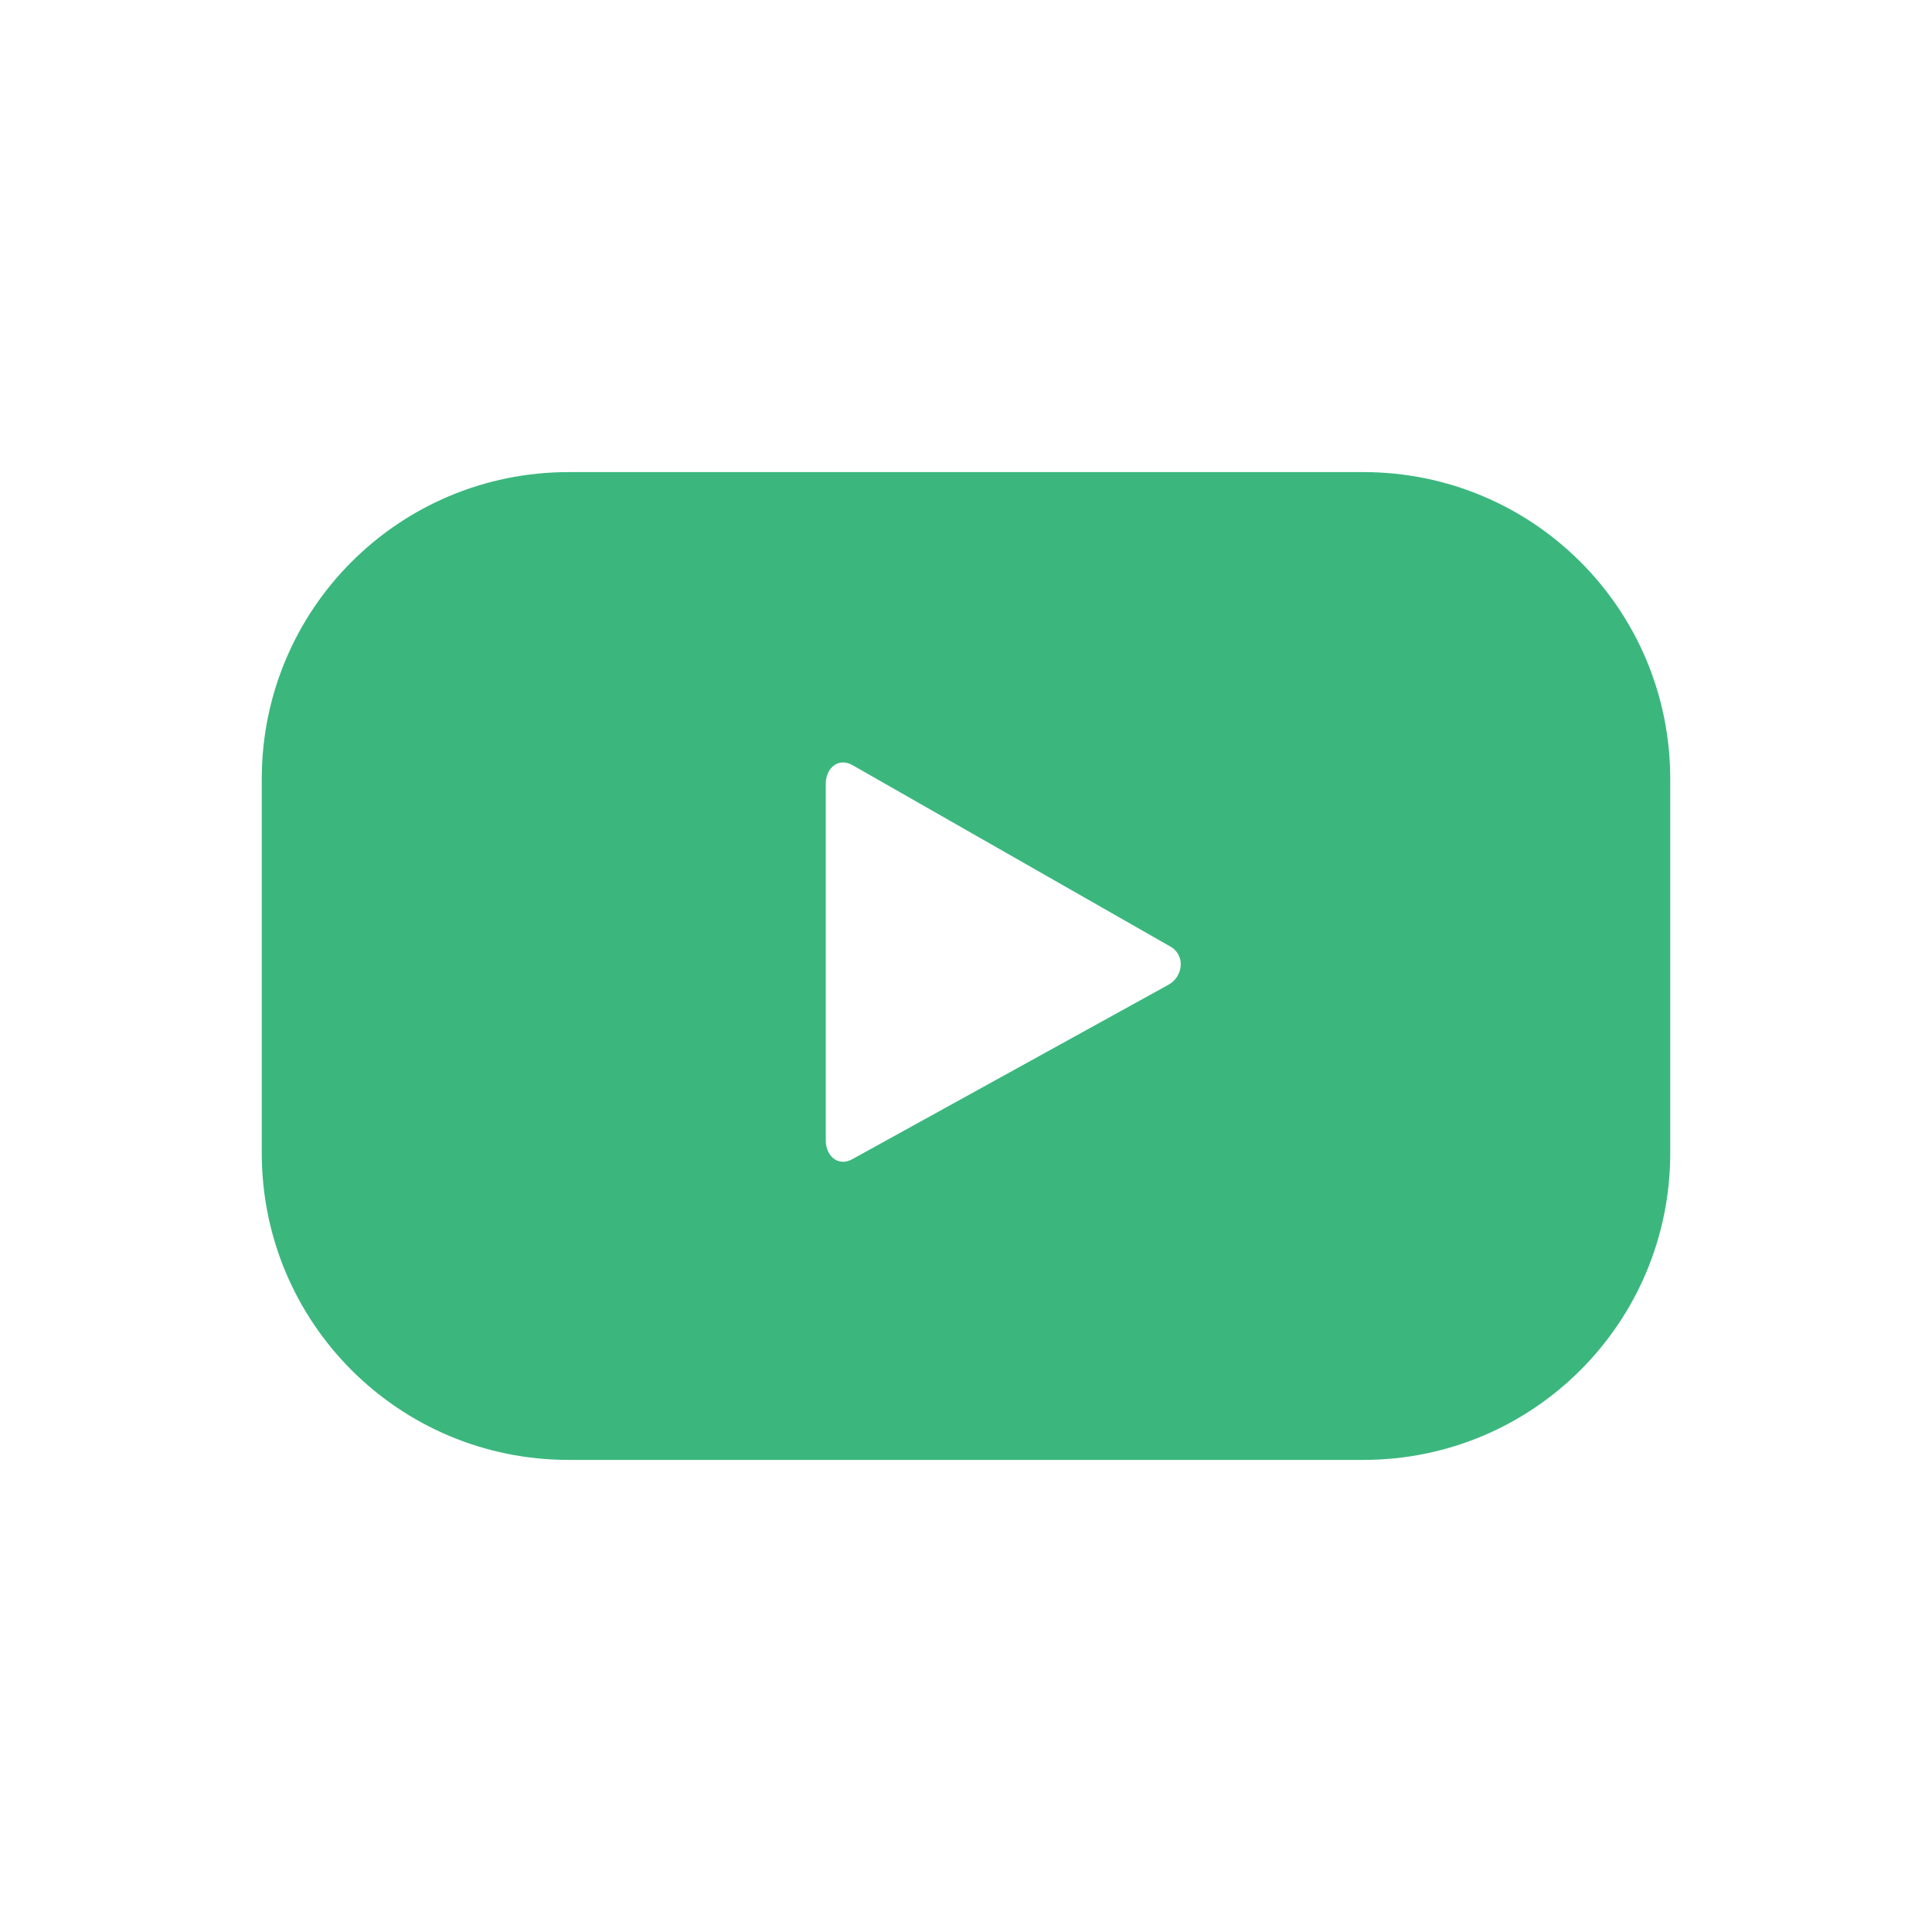
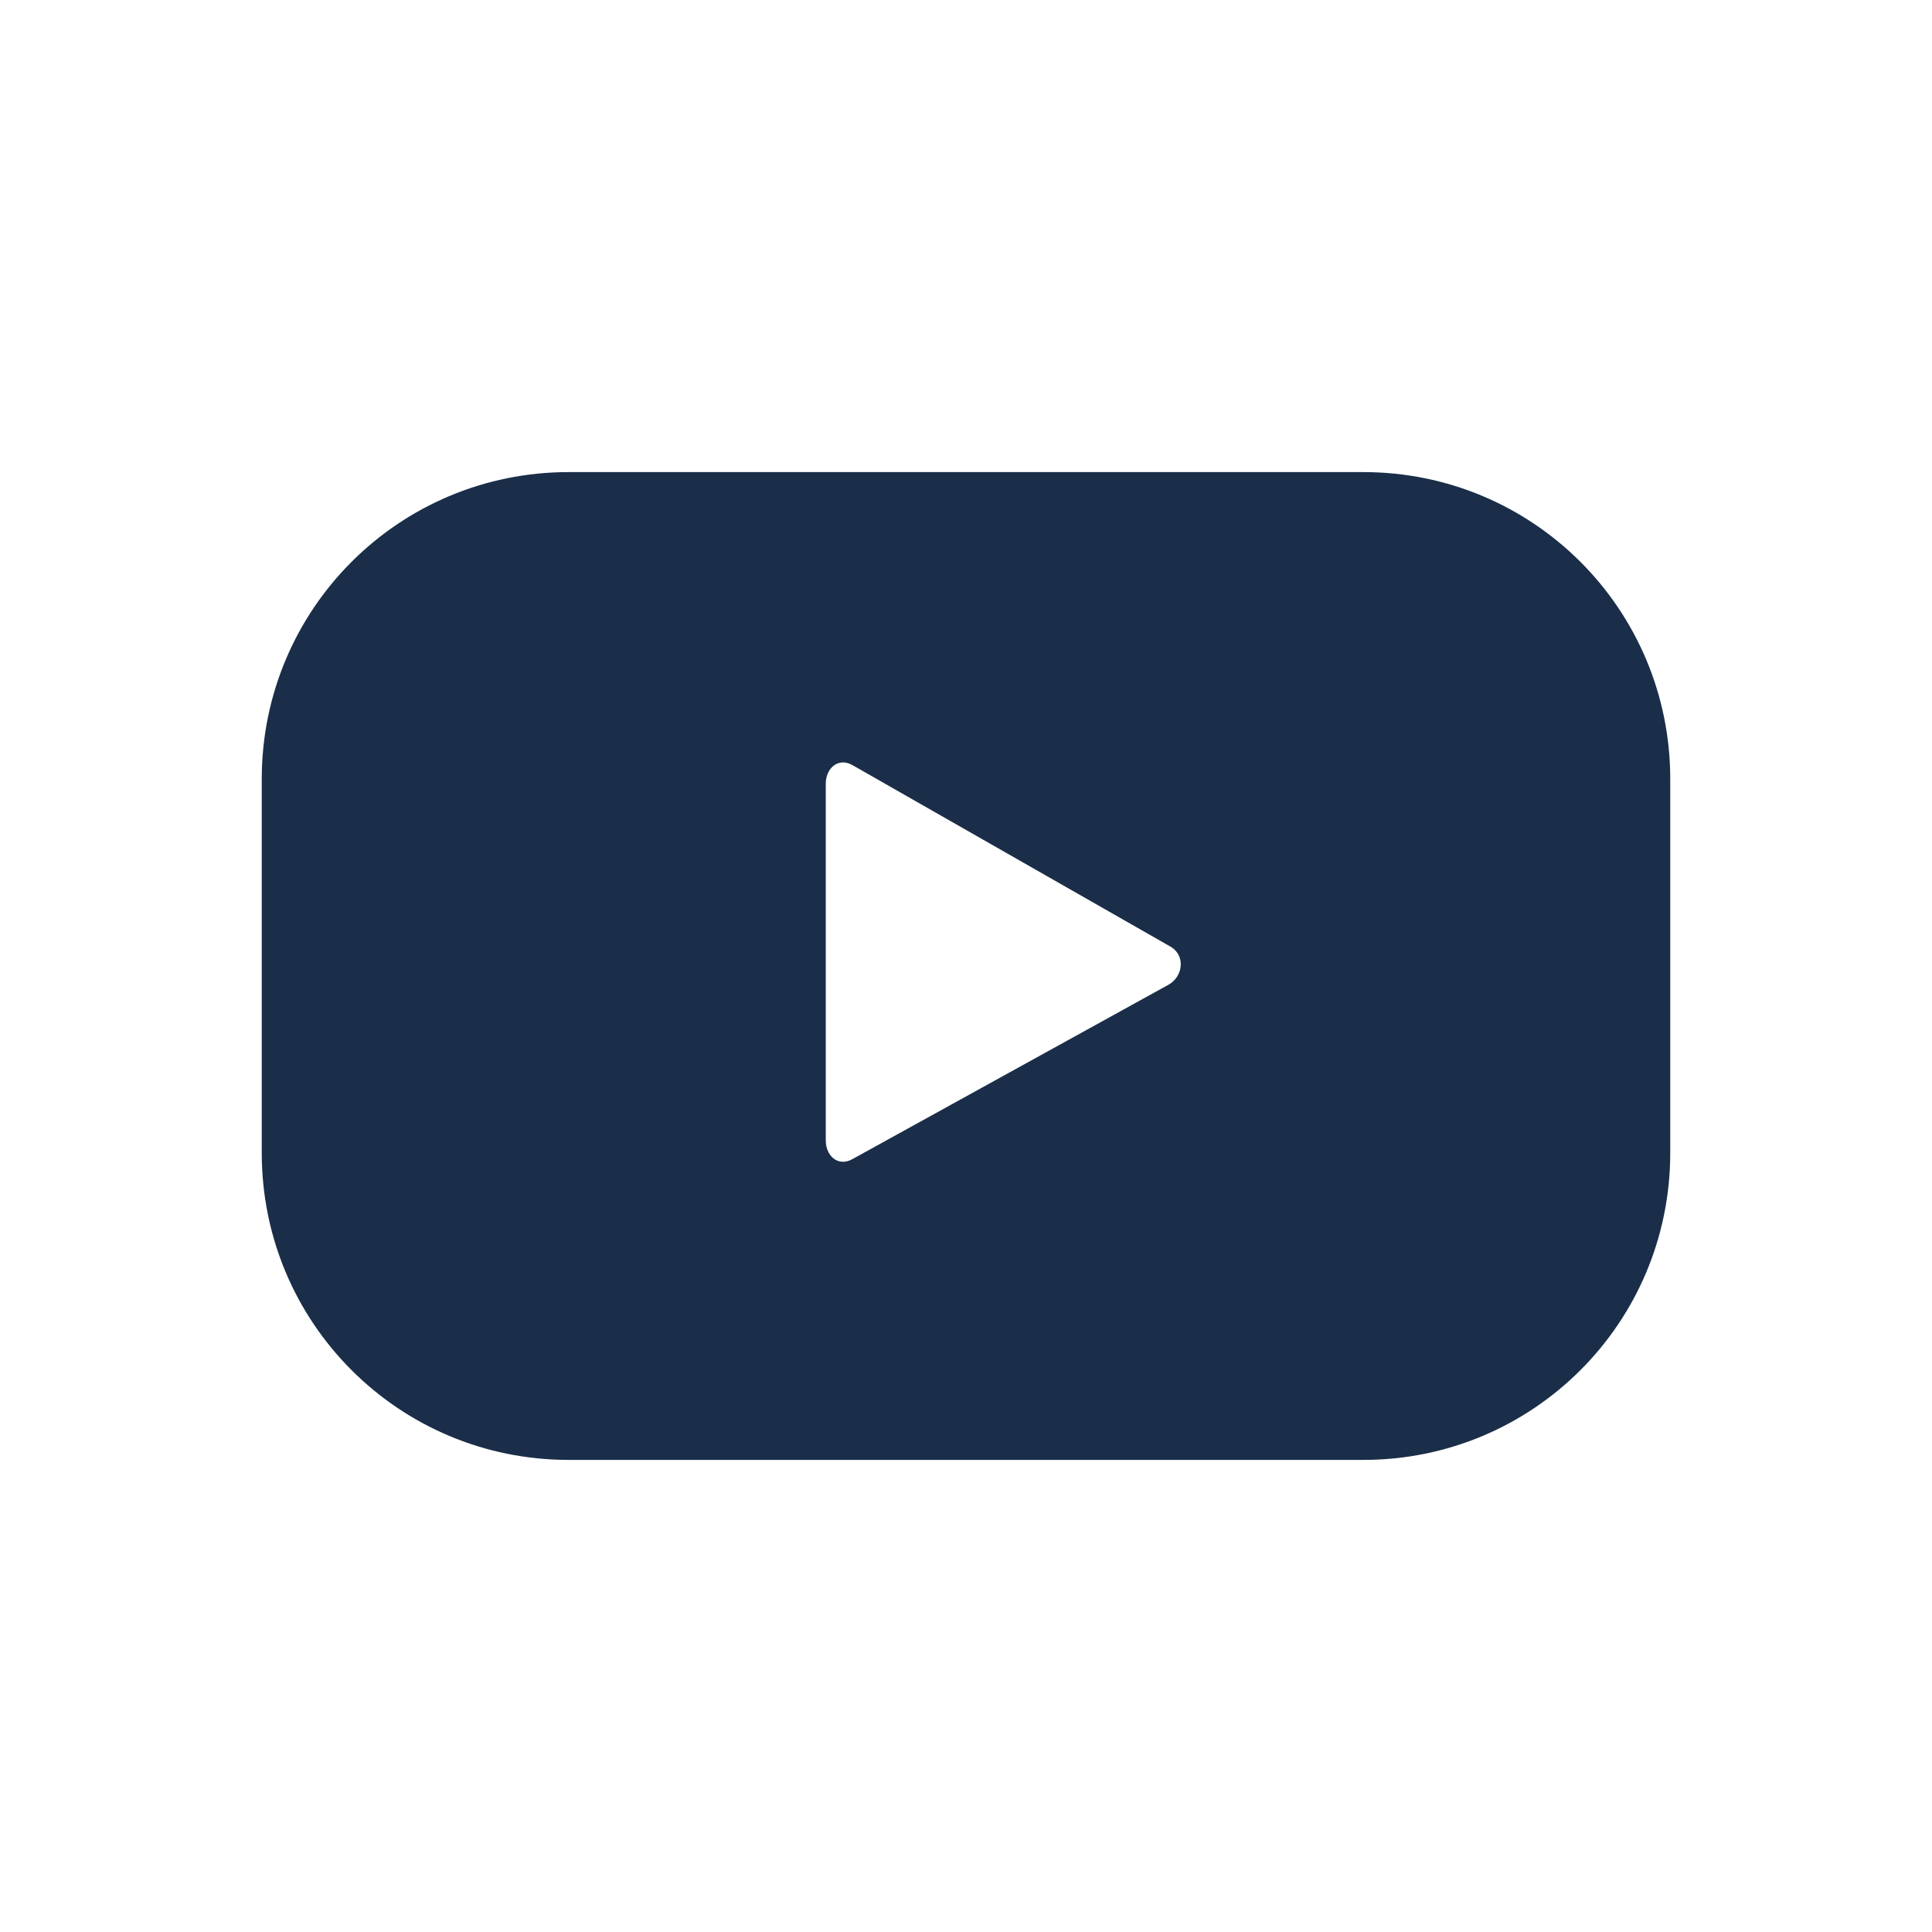
<svg xmlns="http://www.w3.org/2000/svg" enable-background="new 0 0 124 124" viewBox="0 0 124 124">
-   <path fill="#3BB77E" d="M107.2,50c0-10.9-8.8-19.7-19.7-19.7h-51c-10.9,0-19.7,8.8-19.7,19.7V74     c0,10.9,8.8,19.7,19.7,19.7h51c10.9,0,19.7-8.8,19.7-19.7V50z M75,63.2L54.7,74.4c-0.9,0.5-1.7-0.2-1.7-1.2V50.3     c0-1,0.8-1.7,1.7-1.2l20.5,11.7C76.1,61.4,75.9,62.7,75,63.2z" />
+   <path fill="#1a2e49" d="M107.2,50c0-10.9-8.8-19.7-19.7-19.7h-51c-10.9,0-19.7,8.8-19.7,19.7V74     c0,10.9,8.8,19.7,19.7,19.7h51c10.9,0,19.7-8.8,19.7-19.7V50z M75,63.2L54.7,74.4c-0.9,0.5-1.7-0.2-1.7-1.2V50.3     c0-1,0.8-1.7,1.7-1.2l20.5,11.7C76.1,61.4,75.9,62.7,75,63.2z" />
</svg>
